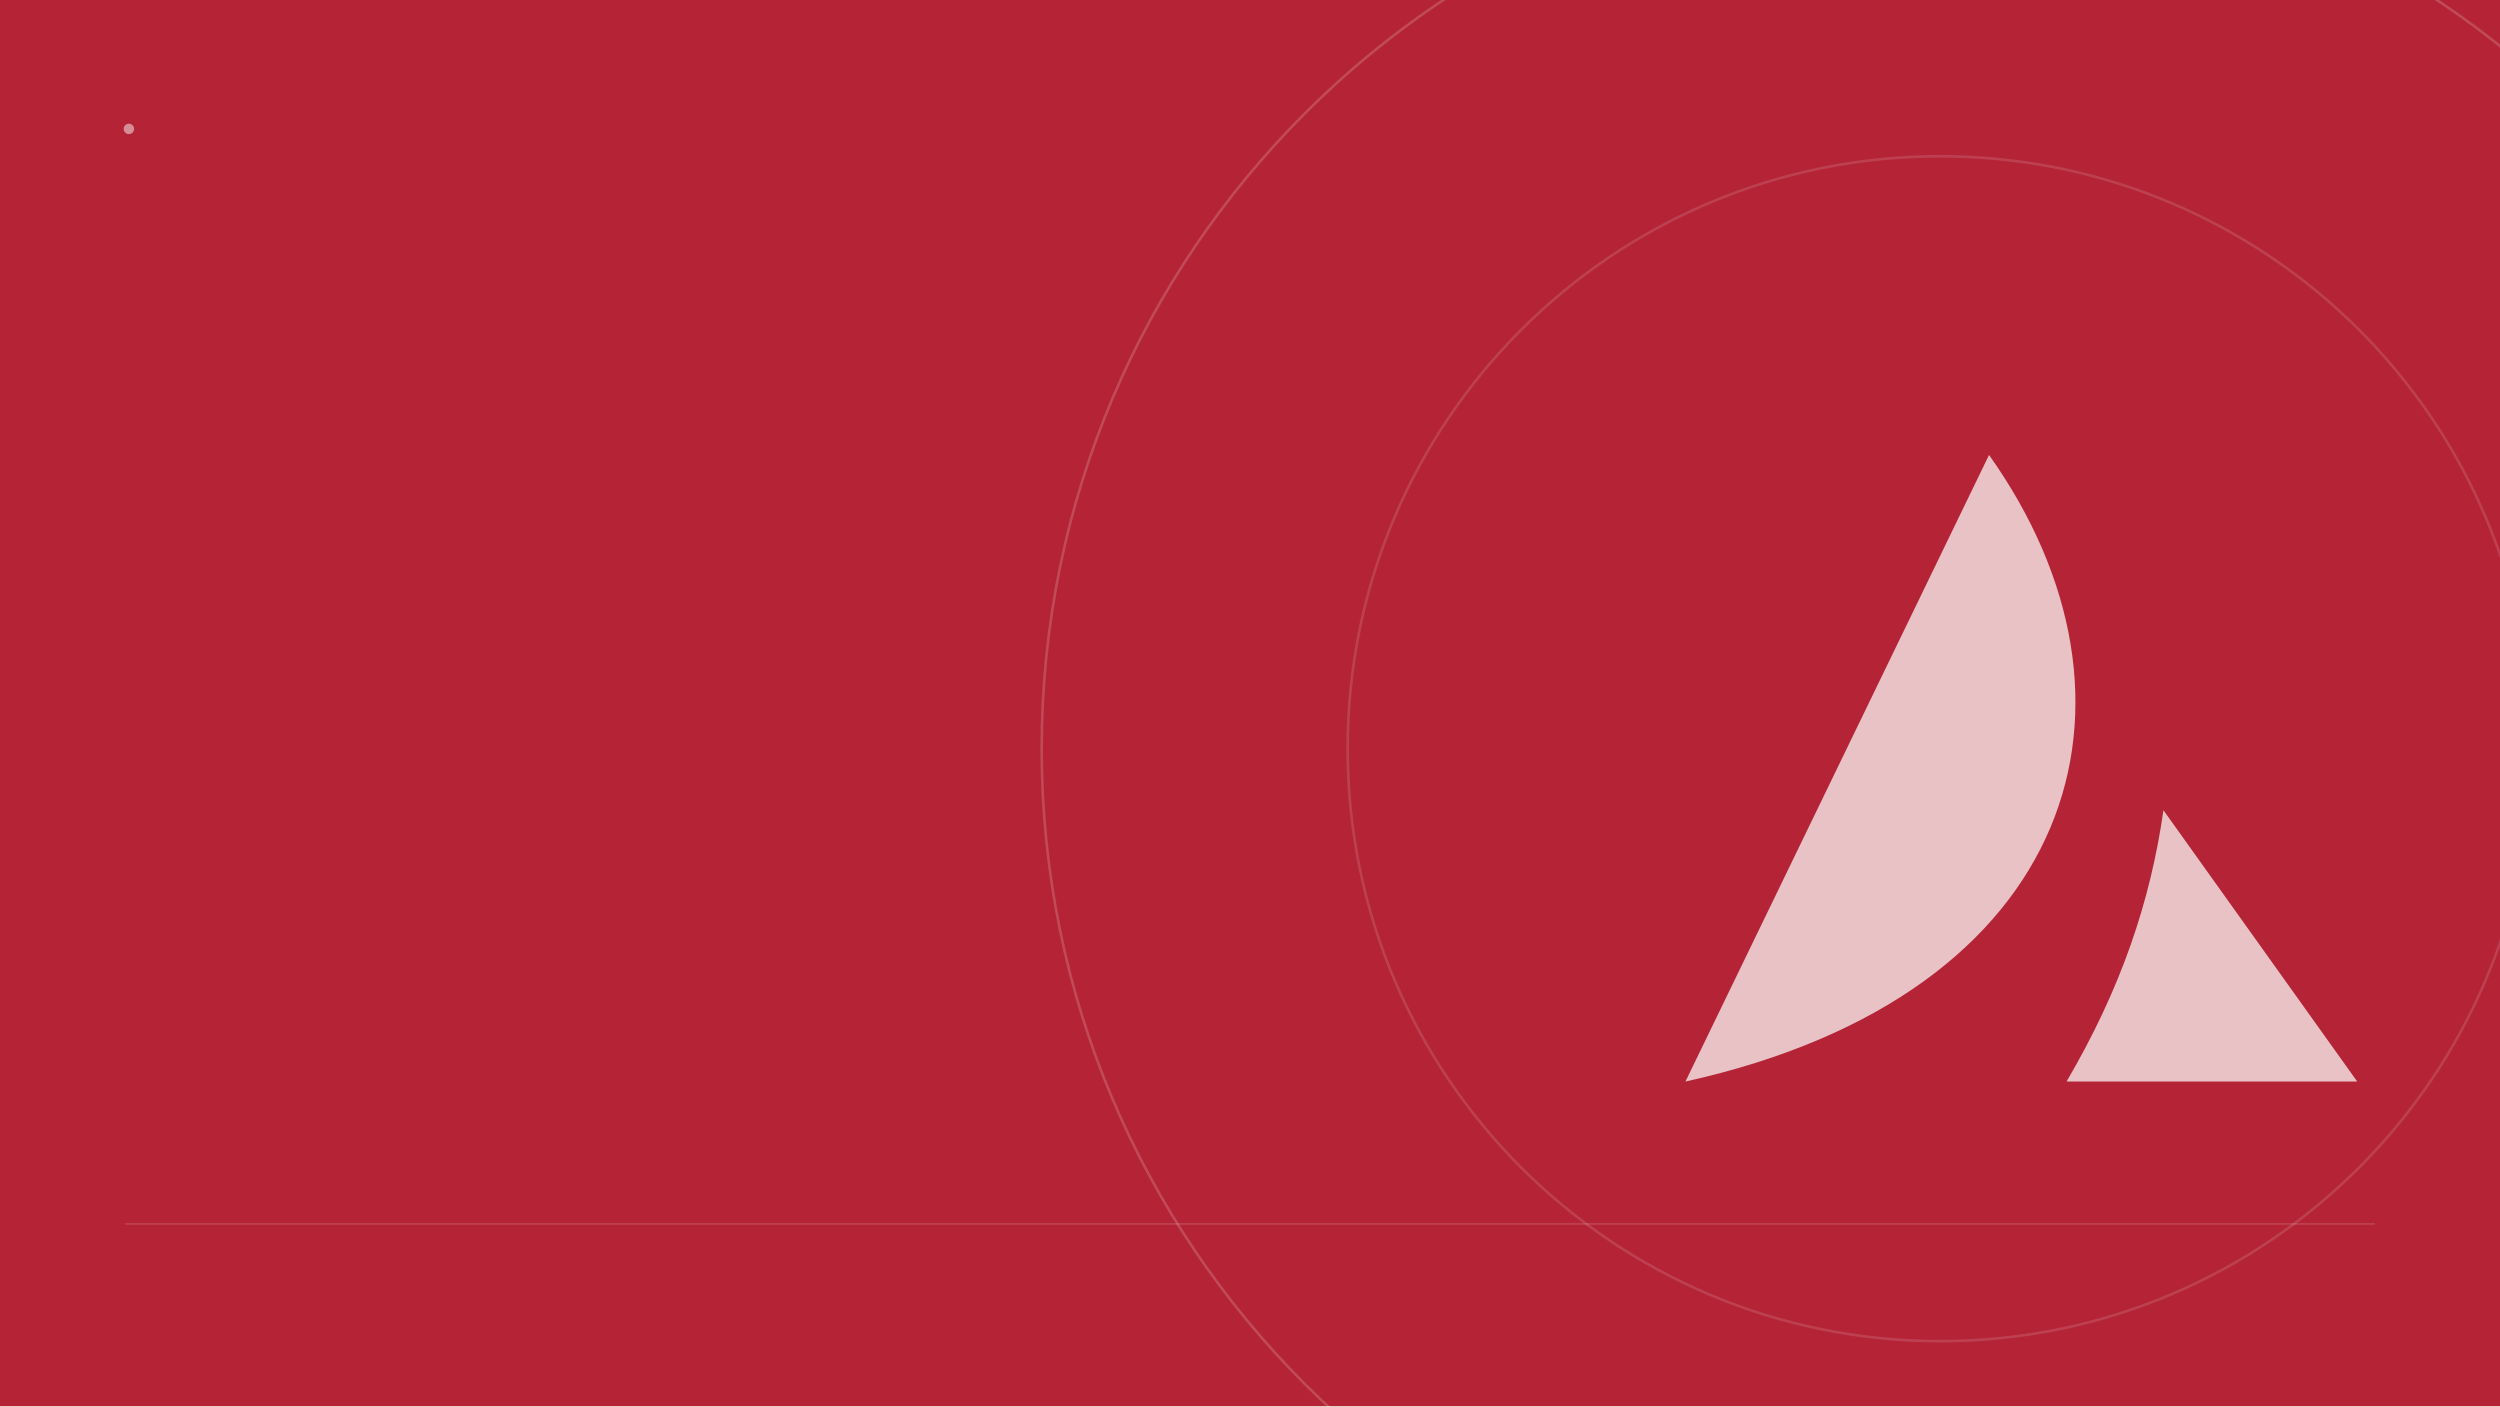
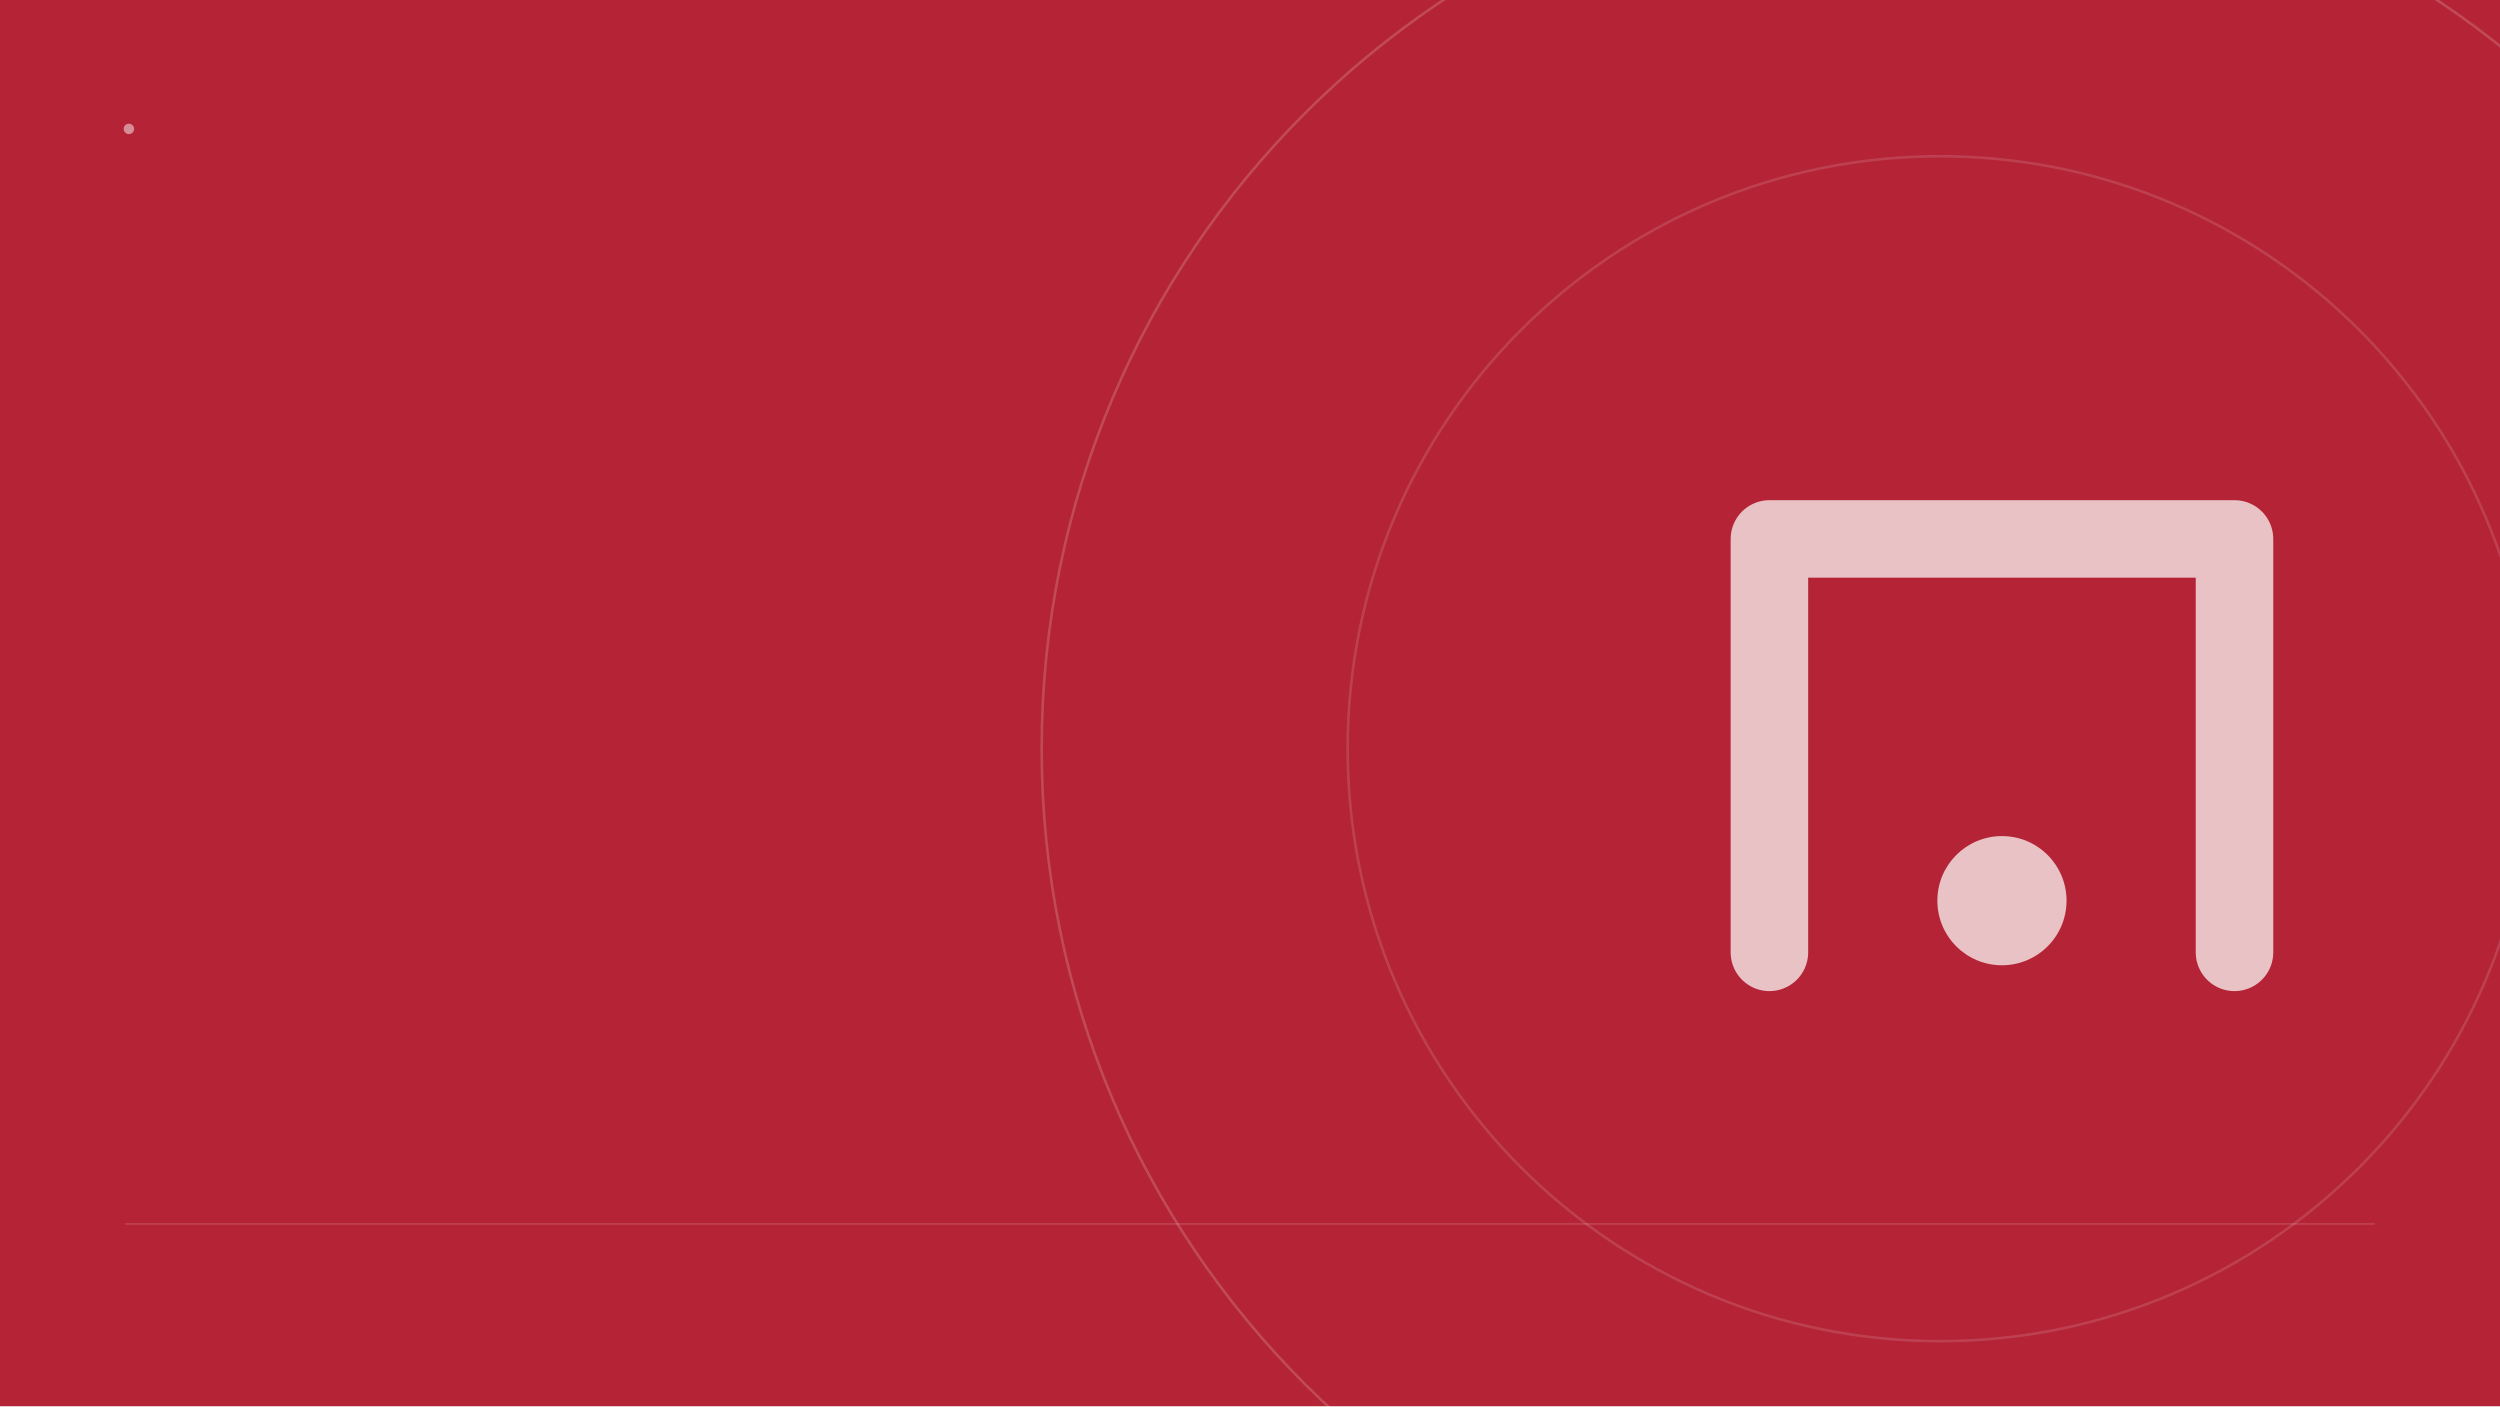
<svg xmlns="http://www.w3.org/2000/svg" width="1920" height="1080" viewBox="0 0 1920 1080" role="img">
  <rect width="1920" height="1080" fill="#B42336" />
  <circle cx="1490" cy="575" r="690" fill="none" stroke="#FAF7F4" stroke-width="2" opacity="0.18" />
  <circle cx="1490" cy="575" r="455" fill="none" stroke="#FAF7F4" stroke-width="2" opacity="0.14" />
-   <g fill="#FAF7F4" opacity="0.75" transform="translate(1220 275) scale(2.480469)">
-     <path d="M30 224 124 30C178 106 152 197 30 224Z" />
-     <path d="M148 224c17-29 26-56 30-84l60 84Z" />
+   <g opacity="0.75" transform="translate(1220 275) scale(19.84375)">
+     <path d="M7 23V7H25V23" fill="none" stroke="#FAF7F4" stroke-width="3" stroke-linecap="round" stroke-linejoin="round" />
+     <circle cx="16" cy="21" r="2.5" fill="#FAF7F4" />
  </g>
  <path d="M96 940L1824 940" stroke="#FAF7F4" stroke-width="1" opacity="0.18" />
  <circle cx="99" cy="99" r="4" fill="#FAF7F4" opacity="0.5" />
</svg>
